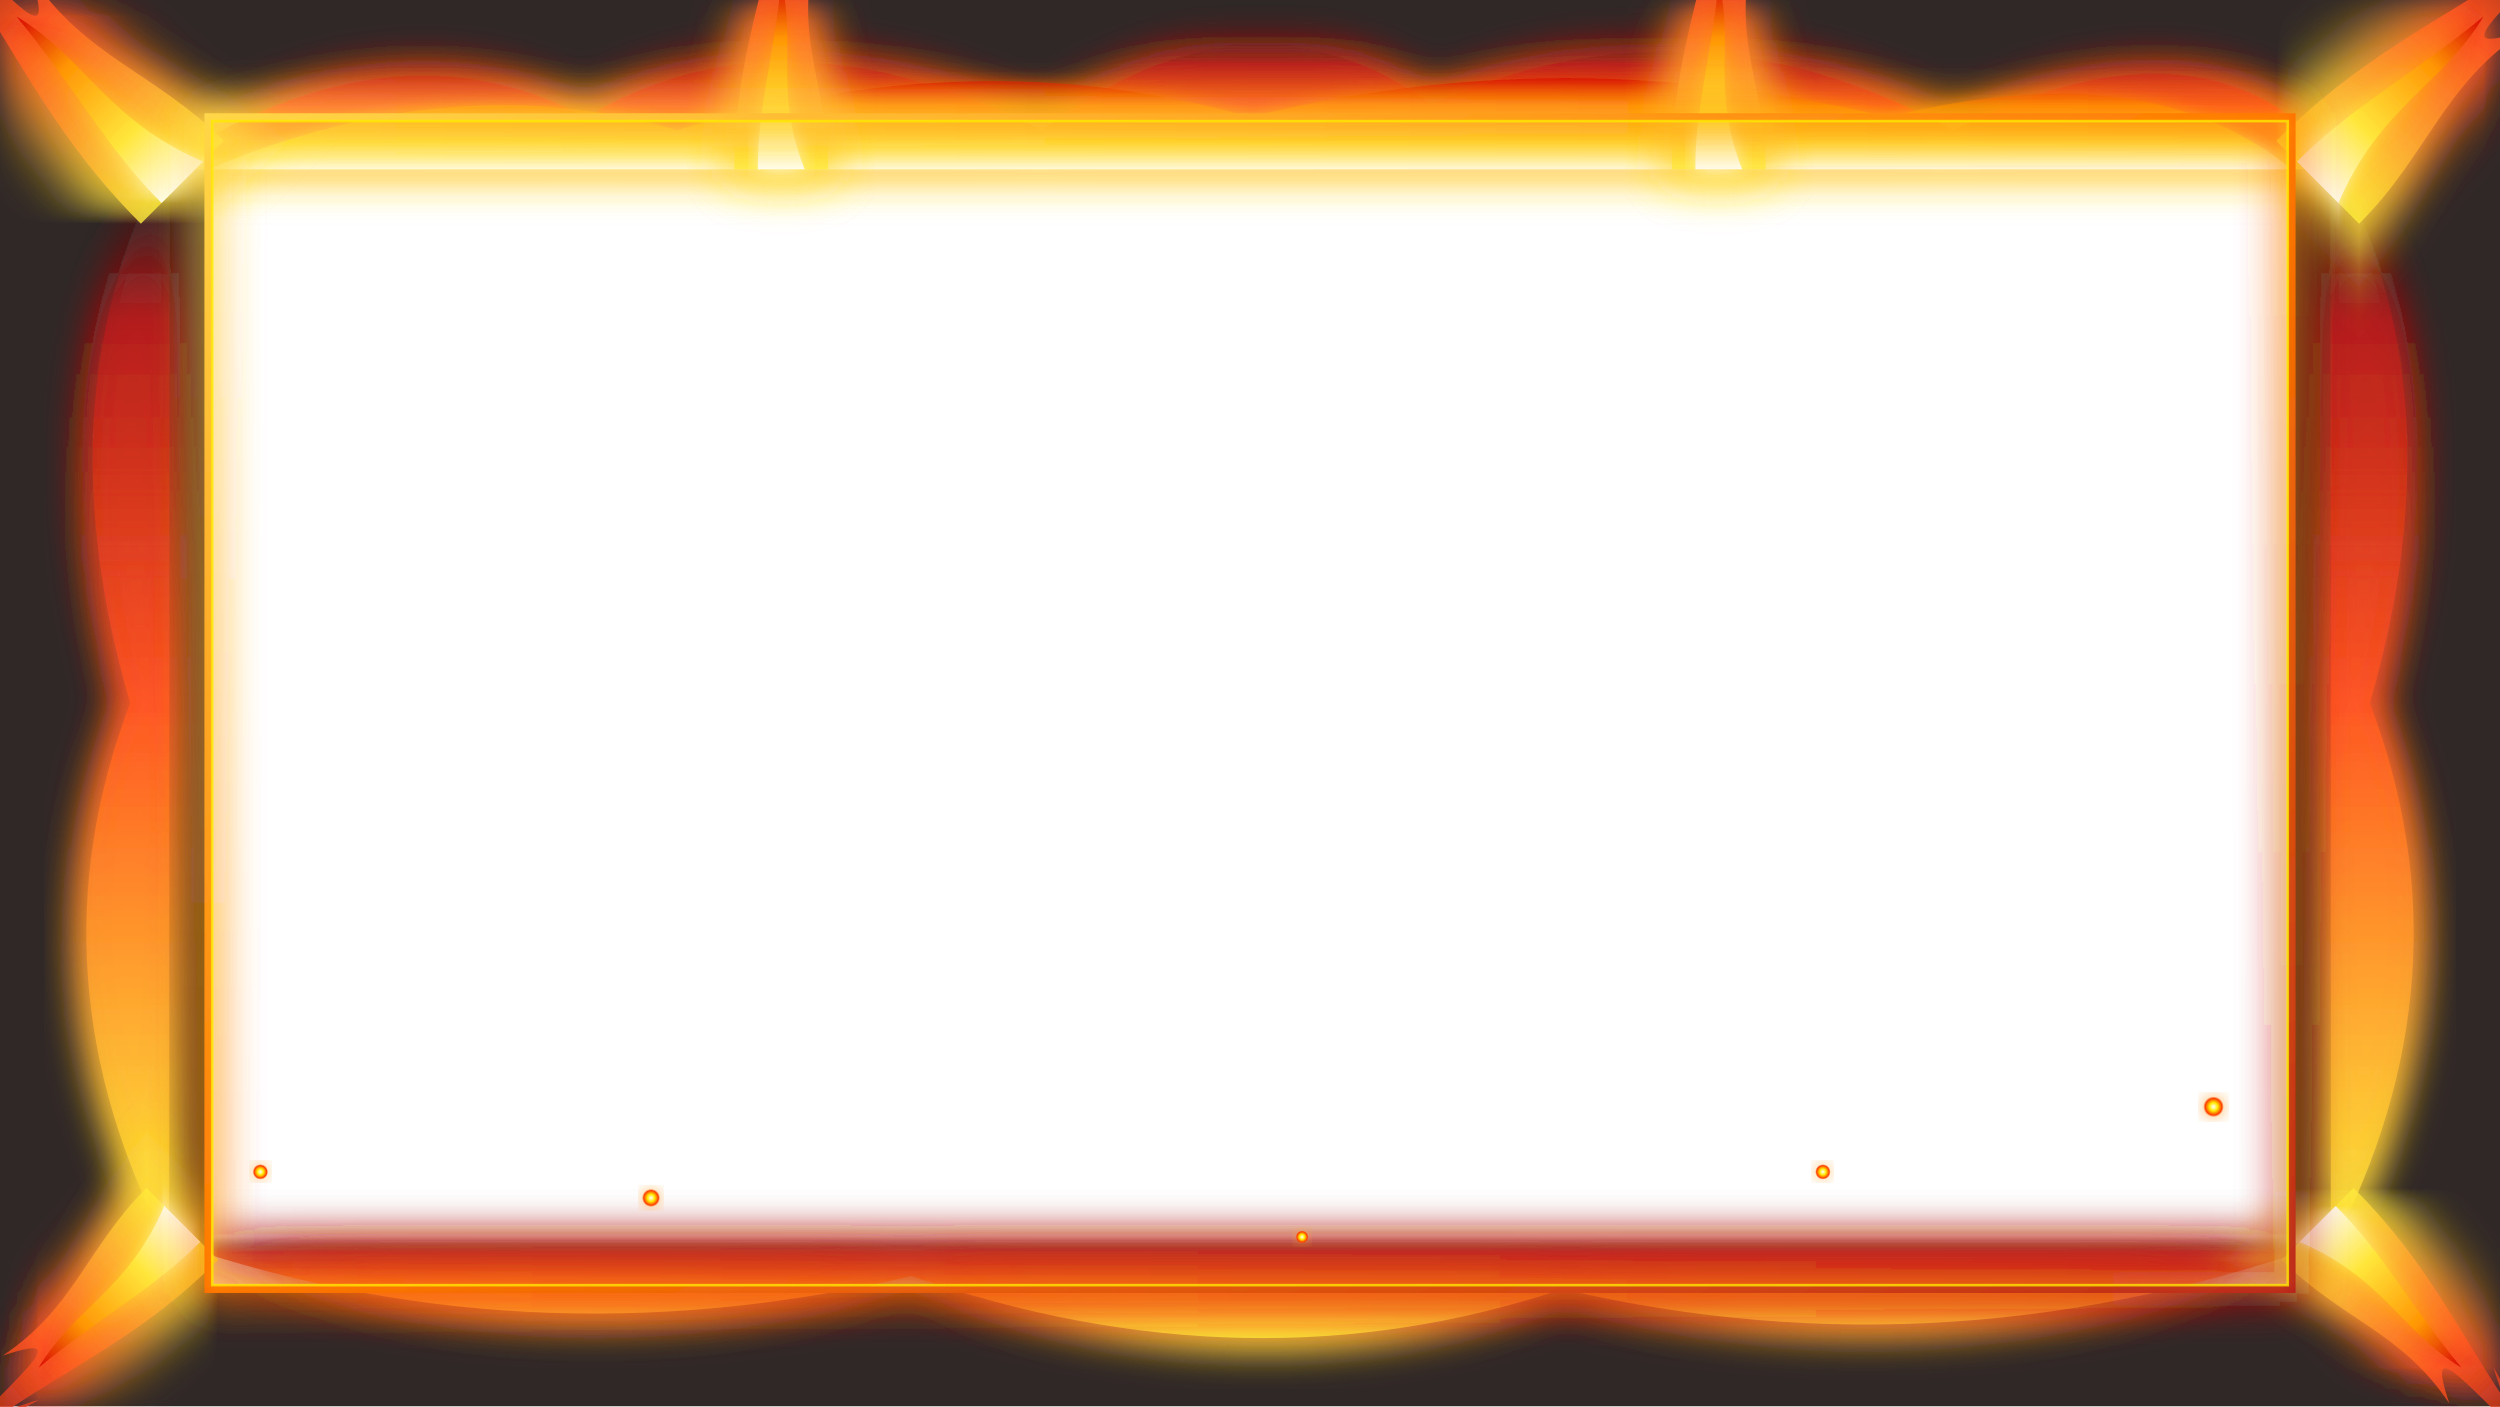
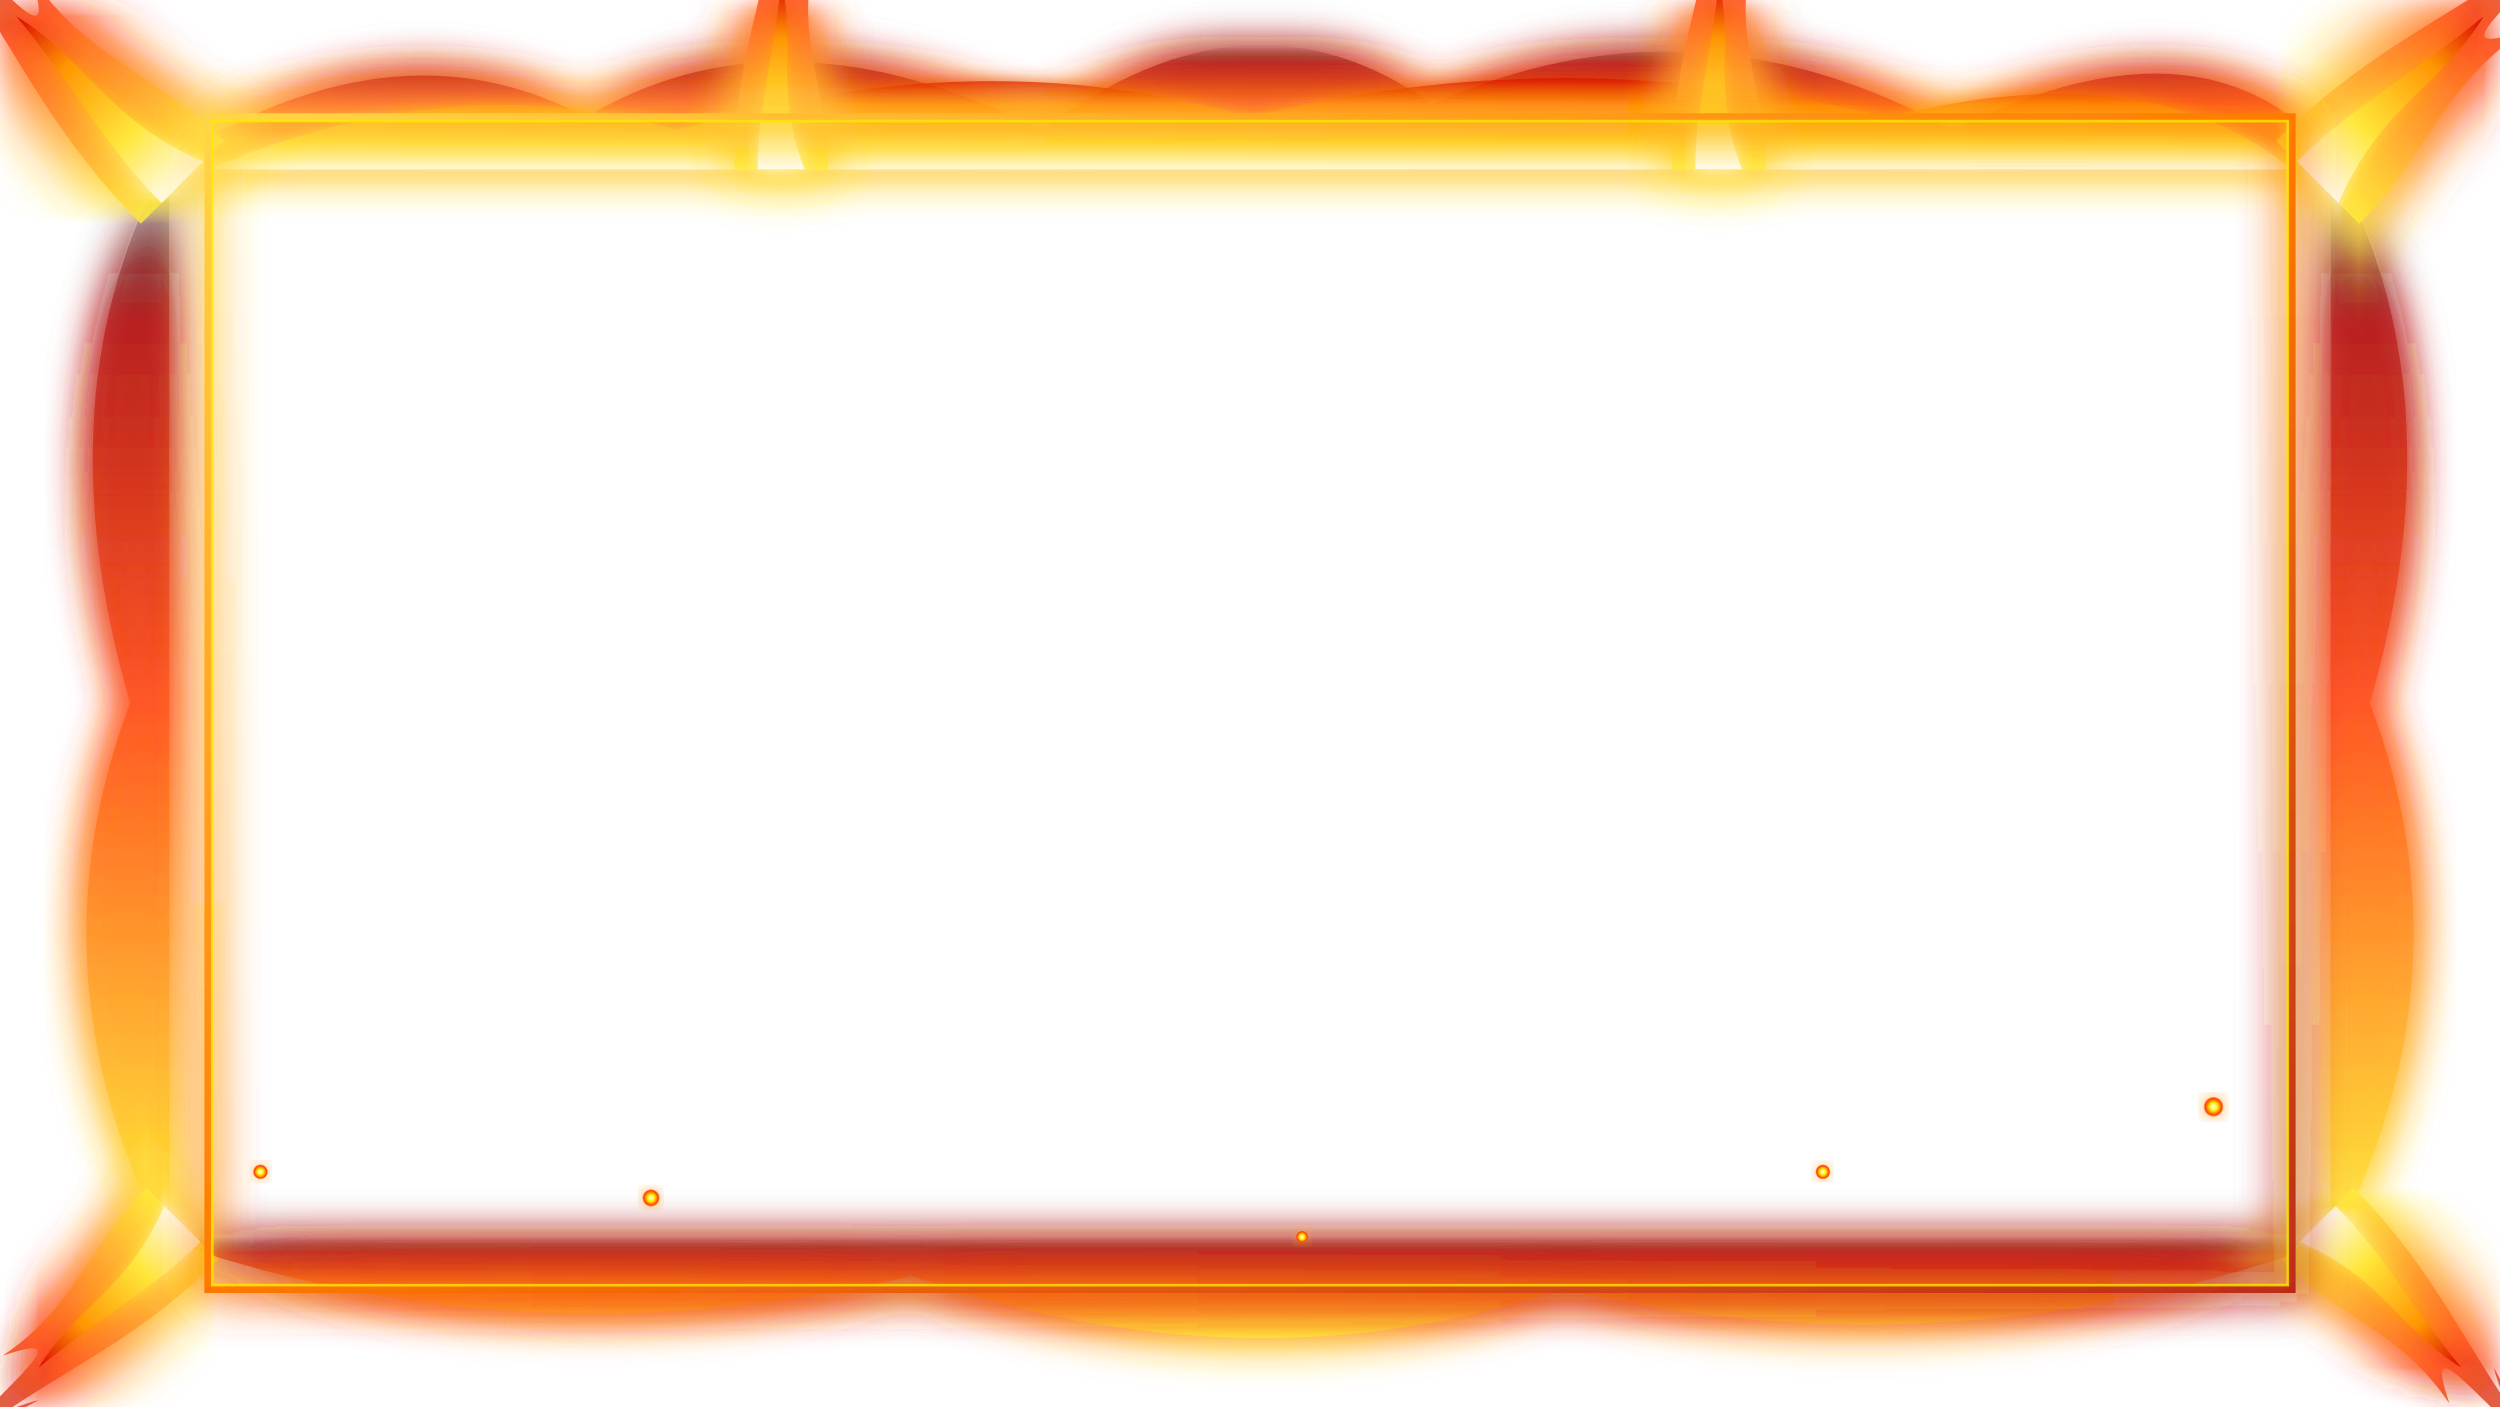
<svg xmlns="http://www.w3.org/2000/svg" viewBox="0 0 1920 1080" preserveAspectRatio="none">
  <defs>
    <filter id="fireGlow" x="-50%" y="-50%" width="200%" height="200%">
      <feGaussianBlur stdDeviation="15" result="blur1" />
      <feGaussianBlur stdDeviation="8" result="blur2" />
      <feGaussianBlur stdDeviation="3" result="blur3" />
      <feMerge>
        <feMergeNode in="blur1" />
        <feMergeNode in="blur2" />
        <feMergeNode in="blur3" />
        <feMergeNode in="SourceGraphic" />
      </feMerge>
    </filter>
    <filter id="softGlow" x="-20%" y="-20%" width="140%" height="140%">
      <feGaussianBlur stdDeviation="6" result="coloredBlur" />
      <feMerge>
        <feMergeNode in="coloredBlur" />
        <feMergeNode in="SourceGraphic" />
      </feMerge>
    </filter>
    <linearGradient id="coreFire" x1="0%" y1="100%" x2="0%" y2="0%">
      <stop offset="0%" stop-color="#FFFFFF" />
      <stop offset="30%" stop-color="#FFEB3B" />
      <stop offset="70%" stop-color="#FF9800" />
      <stop offset="100%" stop-color="#D50000" />
    </linearGradient>
    <linearGradient id="outerFire" x1="0%" y1="100%" x2="0%" y2="0%">
      <stop offset="0%" stop-color="#FFEB3B" stop-opacity="0.8" />
      <stop offset="50%" stop-color="#FF5722" stop-opacity="0.9" />
      <stop offset="85%" stop-color="#b71c1c" stop-opacity="0.7" />
      <stop offset="100%" stop-color="#212121" stop-opacity="0" />
    </linearGradient>
    <linearGradient id="emberGrad" x1="0%" y1="0%" x2="100%" y2="100%">
      <stop offset="0%" stop-color="#FFD54F" />
      <stop offset="50%" stop-color="#FF6F00" />
      <stop offset="100%" stop-color="#B71C1C" />
    </linearGradient>
    <radialGradient id="sparkGrad" cx="50%" cy="50%" r="50%">
      <stop offset="0%" stop-color="#FFFFFF" />
      <stop offset="40%" stop-color="#FFEA00" />
      <stop offset="80%" stop-color="#FF3D00" />
      <stop offset="100%" stop-color="#FF3D00" stop-opacity="0" />
    </radialGradient>
    <g id="flameTongue">
      <path d="M -30 0 C -30 -60 -15 -100 -5 -150 C -30 -100 10 -180 0 -220 C 10 -150 -5 -80 20 -130 C 10 -80 30 -50 30 0 Z" fill="url(#outerFire)" filter="url(#fireGlow)">
        <animateTransform attributeName="transform" type="scale" values="1,1; 1.1,1.25; 0.9,0.9; 1,1" dur="1.2s" repeatCount="indefinite" />
      </path>
      <path d="M -15 0 C -15 -40 -5 -70 0 -120 C 10 -80 -5 -50 15 0 Z" fill="url(#coreFire)" opacity="0.9" filter="url(#softGlow)">
        <animateTransform attributeName="transform" type="scale" values="1,1; 0.9,1.15; 1.05,0.85; 1,1" dur="0.8s" repeatCount="indefinite" />
      </path>
    </g>
  </defs>
-   <path d="M 0 0 L 1920 0 L 1920 1080 L 0 1080 Z M 160 90 L 160 990 L 1760 990 L 1760 90 Z" fill="#0c0201" opacity="0.85" />
  <g transform="translate(0, 130)">
    <path d="M 120 0 Q 300 -120 450 -40 Q 600 -130 800 -30 Q 960 -150 1100 -50 Q 1300 -140 1500 -30 Q 1700 -130 1800 0 Z" fill="url(#outerFire)" filter="url(#fireGlow)">
      <animate attributeName="d" values="M 120 0 Q 300 -120 450 -40 Q 600 -130 800 -30 Q 960 -150 1100 -50 Q 1300 -140 1500 -30 Q 1700 -130 1800 0 Z;                         M 120 0 Q 330 -80 500 -90 Q 650 -60 780 -140 Q 960 -70 1150 -120 Q 1350 -50 1550 -110 Q 1700 -60 1800 0 Z;                         M 120 0 Q 300 -120 450 -40 Q 600 -130 800 -30 Q 960 -150 1100 -50 Q 1300 -140 1500 -30 Q 1700 -130 1800 0 Z" dur="2.5s" repeatCount="indefinite" />
    </path>
    <path d="M 160 0 Q 350 -80 520 -30 Q 750 -100 960 -40 Q 1200 -100 1450 -40 Q 1650 -90 1760 0 Z" fill="url(#coreFire)" opacity="0.8" filter="url(#softGlow)">
      <animate attributeName="d" values="M 160 0 Q 350 -80 520 -30 Q 750 -100 960 -40 Q 1200 -100 1450 -40 Q 1650 -90 1760 0 Z;                         M 160 0 Q 400 -40 600 -80 Q 850 -40 1000 -90 Q 1250 -50 1400 -80 Q 1600 -40 1760 0 Z;                         M 160 0 Q 350 -80 520 -30 Q 750 -100 960 -40 Q 1200 -100 1450 -40 Q 1650 -90 1760 0 Z" dur="1.8s" repeatCount="indefinite" />
    </path>
  </g>
  <g transform="translate(0, 950)">
    <path d="M 120 0 Q 400 100 700 30 Q 960 120 1200 40 Q 1500 110 1800 0 Z" fill="url(#outerFire)" filter="url(#fireGlow)">
      <animate attributeName="d" values="M 120 0 Q 400 100 700 30 Q 960 120 1200 40 Q 1500 110 1800 0 Z;                         M 120 0 Q 350 40 650 90 Q 960 40 1300 100 Q 1600 50 1800 0 Z;                         M 120 0 Q 400 100 700 30 Q 960 120 1200 40 Q 1500 110 1800 0 Z" dur="2.2s" repeatCount="indefinite" />
    </path>
  </g>
  <g transform="translate(130, 0)">
    <path d="M 0 120 Q -100 300 -30 540 Q -110 750 0 960 Z" fill="url(#outerFire)" filter="url(#fireGlow)">
      <animate attributeName="d" values="M 0 120 Q -100 300 -30 540 Q -110 750 0 960 Z;                         M 0 120 Q -40 350 -90 540 Q -50 800 0 960 Z;                         M 0 120 Q -100 300 -30 540 Q -110 750 0 960 Z" dur="2s" repeatCount="indefinite" />
    </path>
  </g>
  <g transform="translate(1790, 0)">
    <path d="M 0 120 Q 100 300 30 540 Q 110 750 0 960 Z" fill="url(#outerFire)" filter="url(#fireGlow)">
      <animate attributeName="d" values="M 0 120 Q 100 300 30 540 Q 110 750 0 960 Z;                         M 0 120 Q 40 350 90 540 Q 50 800 0 960 Z;                         M 0 120 Q 100 300 30 540 Q 110 750 0 960 Z" dur="2s" repeatCount="indefinite" />
    </path>
  </g>
  <g transform="translate(140, 140) rotate(-45) scale(1.5)">
    <use href="#flameTongue" />
  </g>
  <g transform="translate(1780, 140) rotate(45) scale(1.5)">
    <use href="#flameTongue" />
  </g>
  <g transform="translate(140, 940) rotate(-135) scale(1.3)">
    <use href="#flameTongue" />
  </g>
  <g transform="translate(1780, 940) rotate(135) scale(1.3)">
    <use href="#flameTongue" />
  </g>
  <g transform="translate(600, 130) scale(1.2)">
    <use href="#flameTongue" />
  </g>
  <g transform="translate(1320, 130) scale(1.2)">
    <use href="#flameTongue" />
  </g>
  <rect x="160" y="90" width="1600" height="900" fill="none" stroke="url(#emberGrad)" stroke-width="6" filter="url(#fireGlow)">
    <animate attributeName="stroke-width" values="5;8;5" dur="1.5s" repeatCount="indefinite" />
  </rect>
  <rect x="163" y="93" width="1594" height="894" fill="none" stroke="#FFEA00" stroke-width="2" opacity="0.8" filter="url(#softGlow)" />
  <circle cx="200" cy="900" r="6" fill="url(#sparkGrad)" filter="url(#softGlow)">
    <animate attributeName="cy" values="900;200" dur="4s" repeatCount="indefinite" />
    <animate attributeName="cx" values="200;150;220;180" dur="4s" repeatCount="indefinite" />
    <animate attributeName="opacity" values="1;0.8;0" dur="4s" repeatCount="indefinite" />
  </circle>
  <circle cx="1700" cy="850" r="8" fill="url(#sparkGrad)" filter="url(#softGlow)">
    <animate attributeName="cy" values="850;150" dur="3.5s" begin="0.5s" repeatCount="indefinite" />
    <animate attributeName="cx" values="1700;1750;1680;1720" dur="3.5s" begin="0.5s" repeatCount="indefinite" />
    <animate attributeName="opacity" values="1;0.9;0" dur="3.5s" begin="0.5s" repeatCount="indefinite" />
  </circle>
  <circle cx="1000" cy="950" r="5" fill="url(#sparkGrad)" filter="url(#softGlow)">
    <animate attributeName="cy" values="950;100" dur="5s" begin="1s" repeatCount="indefinite" />
    <animate attributeName="cx" values="1000;960;1030;990" dur="5s" begin="1s" repeatCount="indefinite" />
    <animate attributeName="opacity" values="0.9;0.7;0" dur="5s" begin="1s" repeatCount="indefinite" />
  </circle>
  <circle cx="500" cy="920" r="7" fill="url(#sparkGrad)" filter="url(#softGlow)">
    <animate attributeName="cy" values="920;120" dur="3.8s" begin="2s" repeatCount="indefinite" />
    <animate attributeName="cx" values="500;470;530;490" dur="3.8s" begin="2s" repeatCount="indefinite" />
    <animate attributeName="opacity" values="1;0.6;0" dur="3.8s" begin="2s" repeatCount="indefinite" />
  </circle>
  <circle cx="1400" cy="900" r="6" fill="url(#sparkGrad)" filter="url(#softGlow)">
    <animate attributeName="cy" values="900;180" dur="4.2s" begin="1.5s" repeatCount="indefinite" />
    <animate attributeName="cx" values="1400;1440;1380;1420" dur="4.2s" begin="1.5s" repeatCount="indefinite" />
    <animate attributeName="opacity" values="1;0.8;0" dur="4.2s" begin="1.5s" repeatCount="indefinite" />
  </circle>
</svg>
